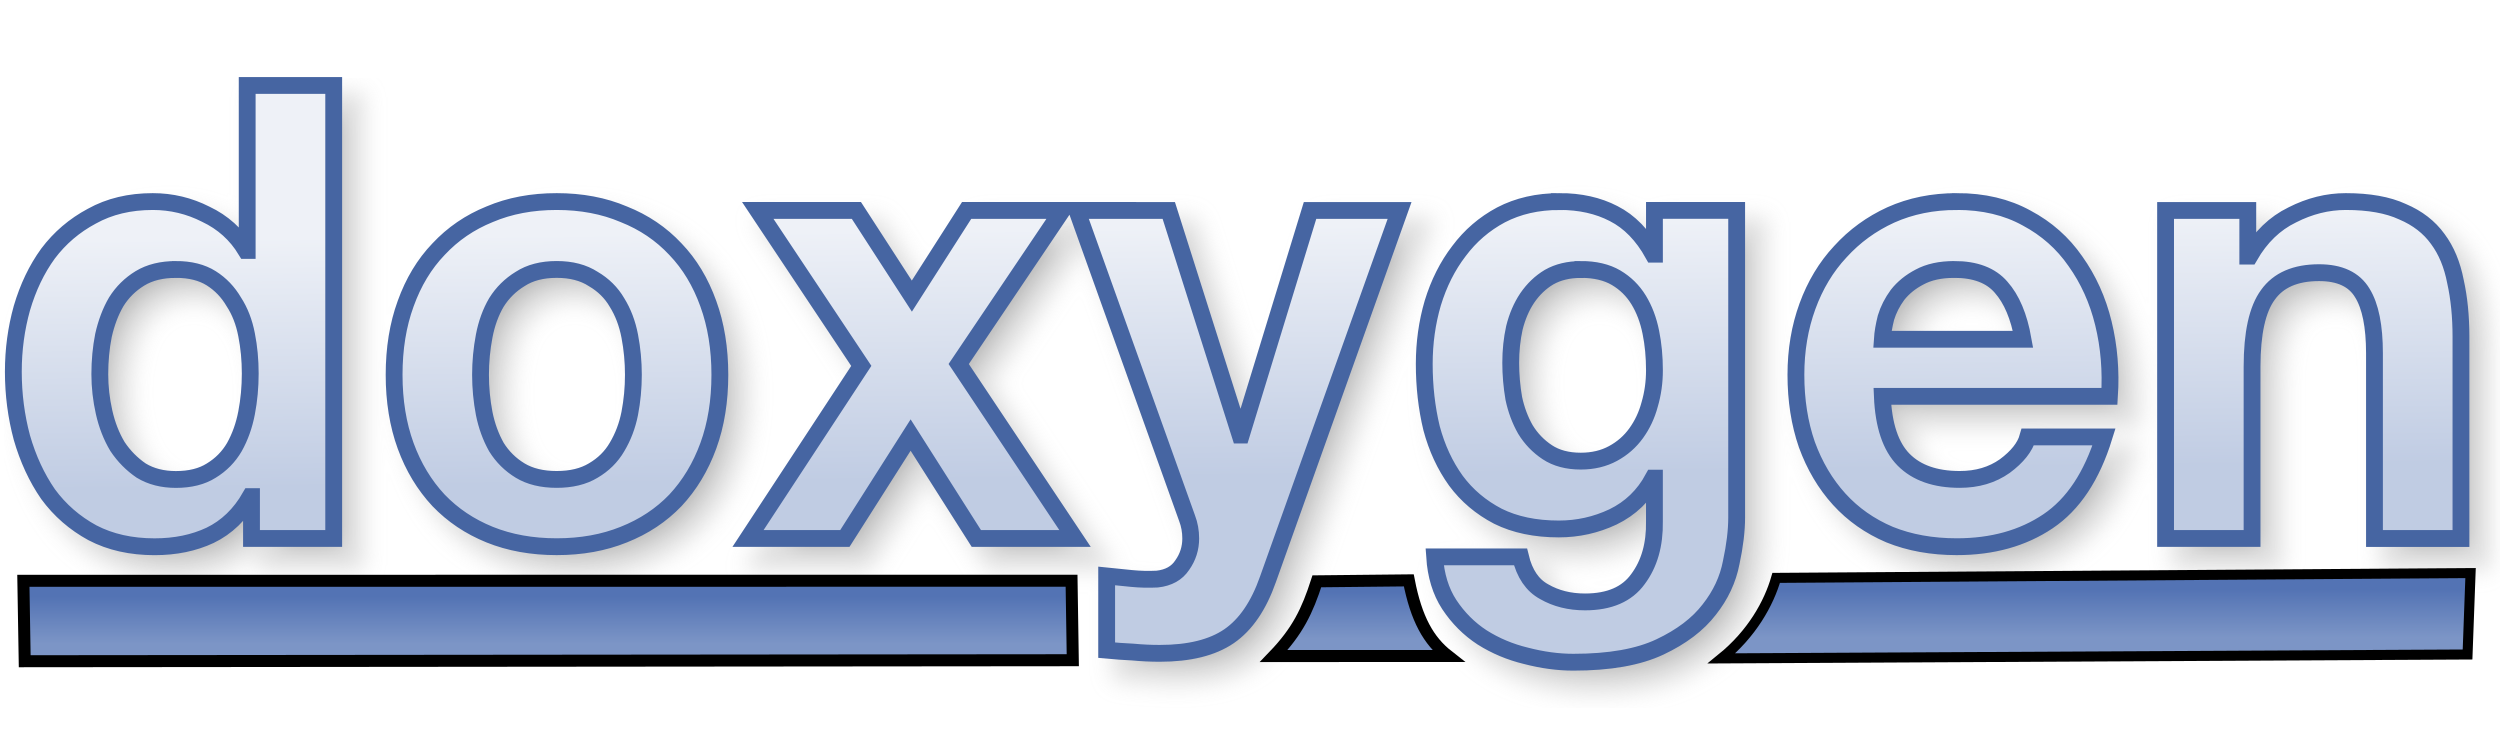
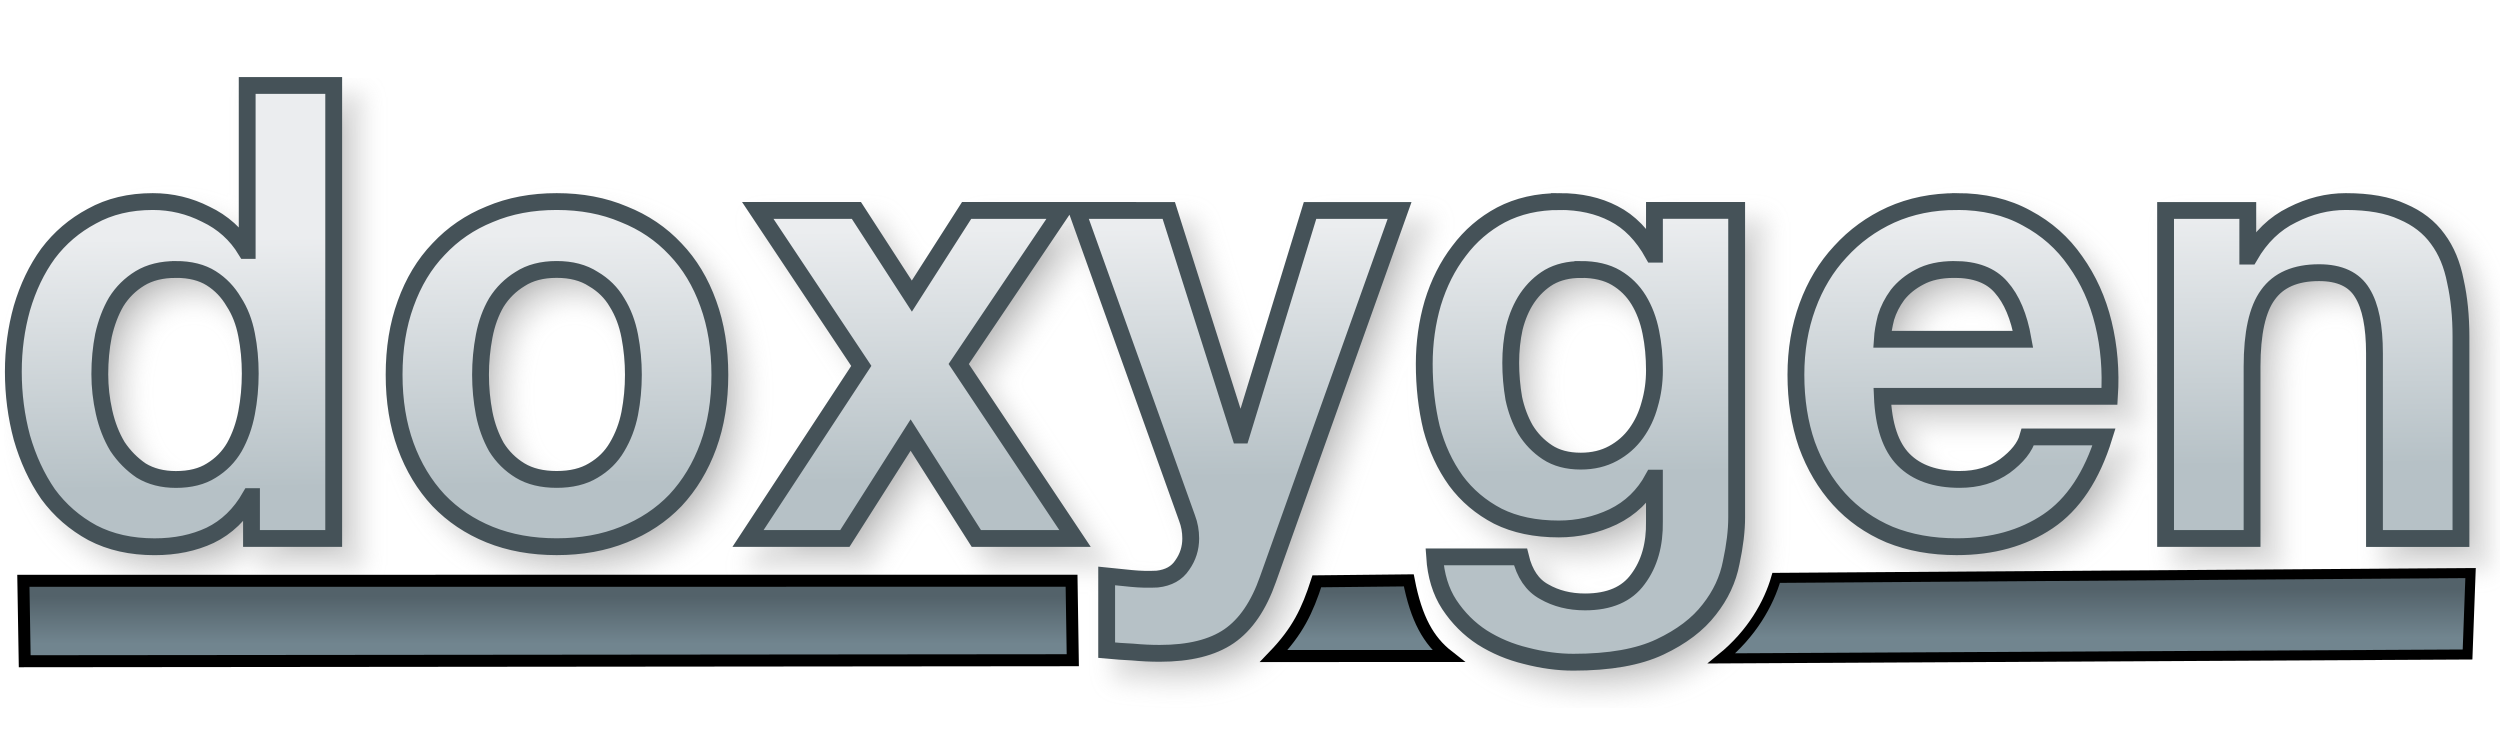
<svg xmlns="http://www.w3.org/2000/svg" xmlns:xlink="http://www.w3.org/1999/xlink" version="1.1" viewBox="0 0 104 31">
  <defs>
    <linearGradient id="a">
-       <stop stop-color="#5373B4" offset="0" />
-       <stop stop-color="#7C95C6" offset="1" />
+       <stop stop-color="#53626A" offset="0" />
+       <stop stop-color="#71858F" offset="1" />
    </linearGradient>
    <linearGradient id="d" x1="31.474" x2="31.474" y1="24.821" y2="26.773" gradientUnits="userSpaceOnUse" xlink:href="#a" />
    <linearGradient id="c" x1="31.474" x2="31.474" y1="24.821" y2="26.773" gradientTransform="matrix(.6816 0 0 1.0248 72.391 -.91809)" gradientUnits="userSpaceOnUse" xlink:href="#a" />
    <linearGradient id="b" x1="56.295" x2="56.295" y1="24.622" y2="26.574" gradientUnits="userSpaceOnUse" xlink:href="#a" />
    <linearGradient id="e" x1="49.067" x2="48.956" y1="19.719" y2="9.523" gradientTransform="matrix(.97968 0 0 1.0207 -.25579 -.25579)" gradientUnits="userSpaceOnUse">
-       <stop stop-color="#C0CCE3" offset="0" />
-       <stop stop-color="#EEF1F7" offset="1" />
+       <stop stop-color="#B6C1C6" offset="0" />
+       <stop stop-color="#EBEDEF" offset="1" />
    </linearGradient>
    <filter id="f" x="-.011" y="-.045" width="1.021" height="1.091" color-interpolation-filters="sRGB">
      <feGaussianBlur stdDeviation="0.453" />
    </filter>
  </defs>
  <g>
    <path transform="translate(-2.5759 -27.848)" d="m13.609 32.203v6.863h-0.051c-0.405-0.669-0.963-1.171-1.672-1.506-0.692-0.352-1.428-0.527-2.205-0.527-0.963 0-1.807 0.203-2.533 0.607-0.726 0.387-1.334 0.906-1.824 1.557-0.473 0.651-0.835 1.409-1.088 2.272-0.236 0.845-0.355 1.724-0.355 2.639 0 0.95 0.119 1.864 0.355 2.744 0.253 0.88 0.615 1.663 1.088 2.35 0.49 0.669 1.107 1.207 1.85 1.611 0.743 0.387 1.604 0.58 2.584 0.58 0.861 0 1.631-0.158 2.307-0.475 0.692-0.334 1.25-0.872 1.672-1.611h0.051v1.742h3.42v-18.846zm12.875 4.83c-1.03 0-1.96 0.175-2.787 0.527-0.828 0.334-1.536 0.82-2.127 1.453-0.591 0.616-1.048 1.372-1.369 2.269-0.321 0.88-0.48 1.866-0.48 2.957s0.16 2.075 0.48 2.955c0.321 0.88 0.778 1.636 1.369 2.269 0.591 0.616 1.299 1.091 2.127 1.426 0.828 0.334 1.757 0.502 2.787 0.502 1.03 0 1.96-0.168 2.787-0.502 0.844-0.334 1.561-0.81 2.152-1.426 0.591-0.633 1.048-1.39 1.369-2.269 0.321-0.88 0.48-1.864 0.48-2.955s-0.16-2.077-0.48-2.957c-0.321-0.897-0.778-1.654-1.369-2.269-0.591-0.633-1.308-1.119-2.152-1.453-0.828-0.352-1.757-0.527-2.787-0.527zm41.715 0c-0.912 0-1.722 0.185-2.432 0.555-0.692 0.37-1.275 0.87-1.748 1.504-0.473 0.616-0.837 1.337-1.09 2.164-0.236 0.809-0.354 1.655-0.354 2.535 0 0.933 0.1 1.821 0.303 2.666 0.22 0.827 0.558 1.556 1.014 2.189 0.456 0.616 1.039 1.109 1.748 1.478 0.709 0.352 1.554 0.529 2.533 0.529 0.794 0 1.545-0.168 2.254-0.502 0.726-0.352 1.283-0.89 1.672-1.611h0.051v1.795c0.017 0.968-0.211 1.769-0.684 2.402-0.456 0.633-1.19 0.951-2.203 0.951-0.642 0-1.208-0.142-1.697-0.424-0.49-0.264-0.819-0.747-0.988-1.451h-3.572c0.051 0.774 0.253 1.435 0.607 1.98 0.372 0.563 0.829 1.019 1.369 1.371 0.557 0.352 1.166 0.607 1.824 0.766 0.676 0.176 1.333 0.266 1.975 0.266 1.503 0 2.703-0.212 3.598-0.635 0.895-0.422 1.58-0.941 2.053-1.557 0.473-0.598 0.777-1.249 0.912-1.953 0.152-0.704 0.227-1.329 0.227-1.875v-12.775h-3.42v1.822h-0.051c-0.439-0.792-0.988-1.355-1.647-1.69-0.642-0.334-1.393-0.502-2.254-0.502zm16.523 0c-0.996 0-1.909 0.185-2.736 0.555-0.811 0.37-1.512 0.88-2.103 1.531-0.591 0.633-1.046 1.39-1.367 2.269s-0.48 1.831-0.48 2.852c0 1.056 0.151 2.022 0.455 2.902 0.321 0.88 0.768 1.636 1.342 2.269 0.574 0.633 1.276 1.127 2.103 1.478 0.828 0.334 1.757 0.502 2.787 0.502 1.486 0 2.752-0.353 3.799-1.057 1.047-0.704 1.825-1.873 2.332-3.51h-3.168c-0.118 0.422-0.439 0.828-0.963 1.215-0.524 0.37-1.147 0.553-1.873 0.553-1.013 0-1.792-0.273-2.332-0.818-0.54-0.545-0.836-1.425-0.887-2.639h9.449c0.068-1.056-0.016-2.067-0.252-3.035-0.236-0.968-0.626-1.829-1.166-2.586-0.524-0.757-1.2-1.355-2.027-1.795-0.828-0.458-1.797-0.688-2.912-0.688zm16.189 0c-0.76 0-1.502 0.185-2.228 0.555-0.726 0.352-1.317 0.923-1.773 1.715h-0.076v-1.9h-3.42v13.646h3.598v-7.152c0-1.39 0.219-2.384 0.658-2.982 0.439-0.616 1.149-0.924 2.129-0.924 0.861 0 1.461 0.281 1.799 0.844 0.338 0.545 0.506 1.382 0.506 2.508v7.707h3.598v-8.393c0-0.845-0.076-1.611-0.229-2.297-0.135-0.704-0.38-1.292-0.734-1.768-0.355-0.493-0.844-0.873-1.469-1.137-0.608-0.282-1.395-0.422-2.357-0.422zm-66.063 0.369 4.307 6.467-4.713 7.18h4.029l2.736-4.303 2.734 4.303h4.106l-4.84-7.258 4.307-6.389h-3.977l-2.279 3.564-2.307-3.564zm13.275 0 4.584 12.803c0.101 0.264 0.152 0.545 0.152 0.844 0 0.405-0.117 0.775-0.354 1.109-0.22 0.334-0.566 0.527-1.039 0.58-0.355 0.018-0.71 0.01-1.065-0.025-0.355-0.035-0.701-0.07-1.039-0.105v3.088c0.372 0.035 0.735 0.061 1.09 0.078 0.372 0.035 0.744 0.053 1.115 0.053 1.233 0 2.194-0.238 2.887-0.713 0.692-0.475 1.233-1.266 1.621-2.375l5.473-15.336h-3.725l-2.861 9.344h-0.051l-2.965-9.344zm-37.48 2.455c0.591 0 1.082 0.123 1.471 0.369 0.388 0.246 0.699 0.572 0.936 0.977 0.253 0.387 0.432 0.845 0.533 1.373 0.101 0.51 0.152 1.048 0.152 1.611 0 0.563-0.051 1.107-0.152 1.635-0.101 0.528-0.271 1.004-0.508 1.426-0.236 0.405-0.556 0.73-0.961 0.977-0.388 0.246-0.88 0.369-1.471 0.369-0.557 0-1.038-0.123-1.443-0.369-0.388-0.264-0.718-0.597-0.988-1.002-0.253-0.422-0.438-0.898-0.557-1.426s-0.178-1.056-0.178-1.584c-1e-7 -0.563 0.051-1.099 0.152-1.609 0.118-0.528 0.295-0.996 0.531-1.4 0.253-0.405 0.583-0.73 0.988-0.977 0.405-0.246 0.903-0.369 1.494-0.369zm15.84 0c0.608 0 1.114 0.133 1.52 0.396 0.422 0.246 0.752 0.572 0.988 0.977 0.253 0.405 0.43 0.871 0.531 1.398 0.101 0.528 0.152 1.066 0.152 1.611 0 0.545-0.051 1.081-0.152 1.609-0.101 0.51-0.278 0.976-0.531 1.398-0.236 0.405-0.566 0.73-0.988 0.977-0.405 0.246-0.912 0.369-1.52 0.369-0.608 0-1.114-0.123-1.52-0.369s-0.735-0.572-0.988-0.977c-0.236-0.422-0.406-0.888-0.508-1.398-0.101-0.528-0.152-1.064-0.152-1.609 0-0.545 0.051-1.083 0.152-1.611 0.101-0.528 0.271-0.994 0.508-1.398 0.253-0.405 0.583-0.73 0.988-0.977 0.405-0.264 0.912-0.396 1.52-0.396zm42.602 0c0.591 0 1.08 0.115 1.469 0.344 0.388 0.229 0.701 0.537 0.938 0.924 0.236 0.387 0.406 0.835 0.508 1.346 0.101 0.493 0.15 1.021 0.15 1.584 0 0.493-0.066 0.968-0.201 1.426-0.118 0.44-0.305 0.836-0.559 1.188-0.253 0.352-0.574 0.633-0.963 0.844-0.388 0.211-0.835 0.318-1.342 0.318-0.557 0-1.021-0.125-1.393-0.371-0.372-0.246-0.676-0.562-0.912-0.949-0.22-0.387-0.381-0.818-0.482-1.293-0.084-0.493-0.127-0.986-0.127-1.478 0-0.51 0.051-0.994 0.152-1.451 0.118-0.475 0.297-0.89 0.533-1.242 0.253-0.37 0.557-0.66 0.912-0.871 0.372-0.211 0.81-0.316 1.316-0.316zm15.535 0c0.878 0 1.529 0.248 1.951 0.74 0.439 0.493 0.743 1.214 0.912 2.164h-5.854c0.017-0.264 0.068-0.564 0.152-0.898 0.101-0.334 0.263-0.65 0.482-0.949 0.236-0.299 0.541-0.547 0.912-0.74 0.388-0.211 0.869-0.316 1.443-0.316z" filter="url(#f)" opacity=".3" stroke="#969696" />
    <path d="m0.972 24.161 43.605-0.002 0.051 3.306-43.6 0.042z" fill="url(#d)" stroke="#000" stroke-width=".5" />
-     <path d="m10.283 3.555v6.863h-0.051c-0.405-0.669-0.963-1.171-1.672-1.506-0.692-0.352-1.428-0.527-2.205-0.527-0.963 0-1.807 0.203-2.533 0.607-0.726 0.387-1.334 0.906-1.824 1.557-0.473 0.651-0.835 1.409-1.088 2.272-0.236 0.845-0.355 1.724-0.355 2.639 0 0.95 0.119 1.864 0.355 2.744 0.253 0.88 0.615 1.663 1.088 2.35 0.49 0.669 1.107 1.207 1.85 1.611 0.743 0.387 1.604 0.58 2.584 0.58 0.861 0 1.631-0.158 2.307-0.475 0.692-0.334 1.25-0.872 1.672-1.611h0.051v1.742h3.42v-18.846zm12.875 4.83c-1.03 0-1.96 0.175-2.787 0.527-0.828 0.334-1.536 0.82-2.127 1.453-0.591 0.616-1.048 1.372-1.369 2.269-0.321 0.88-0.48 1.866-0.48 2.957s0.16 2.075 0.48 2.955c0.321 0.88 0.778 1.636 1.369 2.269 0.591 0.616 1.299 1.091 2.127 1.426 0.828 0.334 1.757 0.502 2.787 0.502 1.03 0 1.96-0.168 2.787-0.502 0.844-0.334 1.561-0.81 2.152-1.426 0.591-0.633 1.048-1.39 1.369-2.269 0.321-0.88 0.48-1.864 0.48-2.955s-0.16-2.077-0.48-2.957c-0.321-0.897-0.778-1.654-1.369-2.269-0.591-0.633-1.308-1.119-2.152-1.453-0.828-0.352-1.757-0.527-2.787-0.527zm41.715 0c-0.912 0-1.722 0.185-2.432 0.555-0.692 0.37-1.275 0.87-1.748 1.504-0.473 0.616-0.837 1.337-1.09 2.164-0.236 0.809-0.354 1.655-0.354 2.535 0 0.933 0.1 1.821 0.303 2.666 0.22 0.827 0.558 1.556 1.014 2.189 0.456 0.616 1.039 1.109 1.748 1.478 0.709 0.352 1.554 0.529 2.533 0.529 0.794 0 1.545-0.168 2.254-0.502 0.726-0.352 1.283-0.89 1.672-1.611h0.051v1.795c0.017 0.968-0.211 1.769-0.684 2.402-0.456 0.633-1.19 0.951-2.203 0.951-0.642 0-1.208-0.142-1.697-0.424-0.49-0.264-0.819-0.747-0.988-1.451h-3.572c0.051 0.774 0.253 1.435 0.607 1.98 0.372 0.563 0.829 1.019 1.369 1.371 0.557 0.352 1.166 0.607 1.824 0.766 0.676 0.176 1.333 0.266 1.975 0.266 1.503 0 2.703-0.212 3.598-0.635 0.895-0.422 1.58-0.941 2.053-1.557 0.473-0.598 0.777-1.249 0.912-1.953 0.152-0.704 0.227-1.329 0.227-1.875v-12.775h-3.42v1.822h-0.051c-0.439-0.792-0.988-1.355-1.647-1.69-0.642-0.334-1.393-0.502-2.254-0.502zm16.523 0c-0.996 0-1.909 0.185-2.736 0.555-0.811 0.37-1.512 0.88-2.103 1.531-0.591 0.633-1.046 1.39-1.367 2.269s-0.48 1.831-0.48 2.852c0 1.056 0.151 2.022 0.455 2.902 0.321 0.88 0.768 1.636 1.342 2.269 0.574 0.633 1.276 1.127 2.103 1.478 0.828 0.334 1.757 0.502 2.787 0.502 1.486 0 2.752-0.353 3.799-1.057 1.047-0.704 1.825-1.873 2.332-3.51h-3.168c-0.118 0.422-0.439 0.828-0.963 1.215-0.524 0.37-1.147 0.553-1.873 0.553-1.013 0-1.792-0.273-2.332-0.818-0.54-0.545-0.836-1.425-0.887-2.639h9.449c0.068-1.056-0.016-2.067-0.252-3.035-0.236-0.968-0.626-1.829-1.166-2.586-0.524-0.757-1.2-1.355-2.027-1.795-0.828-0.458-1.797-0.688-2.912-0.688zm16.189 0c-0.76 0-1.502 0.185-2.228 0.555-0.726 0.352-1.317 0.923-1.773 1.715h-0.076v-1.9h-3.42v13.646h3.598v-7.152c0-1.39 0.219-2.384 0.658-2.982 0.439-0.616 1.149-0.924 2.129-0.924 0.861 0 1.461 0.281 1.799 0.844 0.338 0.545 0.506 1.382 0.506 2.508v7.707h3.598v-8.393c0-0.845-0.076-1.611-0.229-2.297-0.135-0.704-0.38-1.292-0.734-1.768-0.355-0.493-0.844-0.873-1.469-1.137-0.608-0.282-1.395-0.422-2.357-0.422zm-66.062 0.369 4.307 6.467-4.713 7.18h4.029l2.736-4.303 2.734 4.303h4.106l-4.84-7.258 4.307-6.389h-3.977l-2.279 3.564-2.307-3.564zm13.275 0 4.584 12.803c0.101 0.264 0.152 0.545 0.152 0.844 0 0.405-0.117 0.775-0.354 1.109-0.22 0.334-0.566 0.527-1.039 0.58-0.355 0.018-0.71 0.01-1.065-0.025-0.355-0.035-0.701-0.07-1.039-0.105v3.088c0.372 0.035 0.735 0.061 1.09 0.078 0.372 0.035 0.744 0.053 1.115 0.053 1.233 0 2.194-0.238 2.887-0.713 0.692-0.475 1.233-1.266 1.621-2.375l5.473-15.336h-3.725l-2.861 9.344h-0.051l-2.965-9.344zm-37.48 2.455c0.591 0 1.082 0.123 1.471 0.369s0.699 0.572 0.936 0.977c0.253 0.387 0.432 0.845 0.533 1.373 0.101 0.51 0.152 1.048 0.152 1.611 0 0.563-0.051 1.107-0.152 1.635-0.101 0.528-0.271 1.004-0.508 1.426-0.236 0.405-0.556 0.73-0.961 0.977-0.388 0.246-0.88 0.369-1.471 0.369-0.557 0-1.038-0.123-1.443-0.369-0.388-0.264-0.718-0.597-0.988-1.002-0.253-0.422-0.438-0.898-0.557-1.426s-0.178-1.056-0.178-1.584c-1e-7 -0.563 0.051-1.099 0.152-1.609 0.118-0.528 0.295-0.996 0.531-1.4 0.253-0.405 0.583-0.73 0.988-0.977 0.405-0.246 0.903-0.369 1.494-0.369zm15.84 0c0.608 0 1.114 0.133 1.52 0.396 0.422 0.246 0.752 0.572 0.988 0.977 0.253 0.405 0.43 0.871 0.531 1.398 0.101 0.528 0.152 1.066 0.152 1.611 0 0.545-0.051 1.081-0.152 1.609-0.101 0.51-0.278 0.976-0.531 1.398-0.236 0.405-0.566 0.73-0.988 0.977-0.405 0.246-0.912 0.369-1.52 0.369-0.608 0-1.114-0.123-1.52-0.369s-0.735-0.572-0.988-0.977c-0.236-0.422-0.406-0.888-0.508-1.398-0.101-0.528-0.152-1.064-0.152-1.609 0-0.545 0.051-1.083 0.152-1.611 0.101-0.528 0.271-0.994 0.508-1.398 0.253-0.405 0.583-0.73 0.988-0.977 0.405-0.264 0.912-0.396 1.52-0.396zm42.602 0c0.591 0 1.08 0.115 1.469 0.344 0.388 0.229 0.701 0.537 0.938 0.924 0.236 0.387 0.406 0.835 0.508 1.346 0.101 0.493 0.15 1.021 0.15 1.584 0 0.493-0.066 0.968-0.201 1.426-0.118 0.44-0.305 0.836-0.559 1.188-0.253 0.352-0.574 0.633-0.963 0.844-0.388 0.211-0.835 0.318-1.342 0.318-0.557 0-1.021-0.125-1.393-0.371-0.372-0.246-0.676-0.562-0.912-0.949-0.22-0.387-0.381-0.818-0.482-1.293-0.084-0.493-0.127-0.986-0.127-1.478 0-0.51 0.051-0.994 0.152-1.451 0.118-0.475 0.297-0.89 0.533-1.242 0.253-0.37 0.557-0.66 0.912-0.871 0.372-0.211 0.81-0.316 1.316-0.316zm15.535 0c0.878 0 1.529 0.248 1.951 0.74 0.439 0.493 0.743 1.214 0.912 2.164h-5.854c0.017-0.264 0.068-0.564 0.152-0.898 0.101-0.334 0.263-0.65 0.482-0.949 0.236-0.299 0.541-0.547 0.912-0.74 0.388-0.211 0.869-0.316 1.443-0.316z" fill="url(#e)" stroke="#4665A2" stroke-width=".7" />
+     <path d="m10.283 3.555v6.863h-0.051c-0.405-0.669-0.963-1.171-1.672-1.506-0.692-0.352-1.428-0.527-2.205-0.527-0.963 0-1.807 0.203-2.533 0.607-0.726 0.387-1.334 0.906-1.824 1.557-0.473 0.651-0.835 1.409-1.088 2.272-0.236 0.845-0.355 1.724-0.355 2.639 0 0.95 0.119 1.864 0.355 2.744 0.253 0.88 0.615 1.663 1.088 2.35 0.49 0.669 1.107 1.207 1.85 1.611 0.743 0.387 1.604 0.58 2.584 0.58 0.861 0 1.631-0.158 2.307-0.475 0.692-0.334 1.25-0.872 1.672-1.611h0.051v1.742h3.42v-18.846zm12.875 4.83c-1.03 0-1.96 0.175-2.787 0.527-0.828 0.334-1.536 0.82-2.127 1.453-0.591 0.616-1.048 1.372-1.369 2.269-0.321 0.88-0.48 1.866-0.48 2.957s0.16 2.075 0.48 2.955c0.321 0.88 0.778 1.636 1.369 2.269 0.591 0.616 1.299 1.091 2.127 1.426 0.828 0.334 1.757 0.502 2.787 0.502 1.03 0 1.96-0.168 2.787-0.502 0.844-0.334 1.561-0.81 2.152-1.426 0.591-0.633 1.048-1.39 1.369-2.269 0.321-0.88 0.48-1.864 0.48-2.955s-0.16-2.077-0.48-2.957c-0.321-0.897-0.778-1.654-1.369-2.269-0.591-0.633-1.308-1.119-2.152-1.453-0.828-0.352-1.757-0.527-2.787-0.527zm41.715 0c-0.912 0-1.722 0.185-2.432 0.555-0.692 0.37-1.275 0.87-1.748 1.504-0.473 0.616-0.837 1.337-1.09 2.164-0.236 0.809-0.354 1.655-0.354 2.535 0 0.933 0.1 1.821 0.303 2.666 0.22 0.827 0.558 1.556 1.014 2.189 0.456 0.616 1.039 1.109 1.748 1.478 0.709 0.352 1.554 0.529 2.533 0.529 0.794 0 1.545-0.168 2.254-0.502 0.726-0.352 1.283-0.89 1.672-1.611h0.051v1.795c0.017 0.968-0.211 1.769-0.684 2.402-0.456 0.633-1.19 0.951-2.203 0.951-0.642 0-1.208-0.142-1.697-0.424-0.49-0.264-0.819-0.747-0.988-1.451h-3.572c0.051 0.774 0.253 1.435 0.607 1.98 0.372 0.563 0.829 1.019 1.369 1.371 0.557 0.352 1.166 0.607 1.824 0.766 0.676 0.176 1.333 0.266 1.975 0.266 1.503 0 2.703-0.212 3.598-0.635 0.895-0.422 1.58-0.941 2.053-1.557 0.473-0.598 0.777-1.249 0.912-1.953 0.152-0.704 0.227-1.329 0.227-1.875v-12.775h-3.42v1.822h-0.051c-0.439-0.792-0.988-1.355-1.647-1.69-0.642-0.334-1.393-0.502-2.254-0.502zm16.523 0c-0.996 0-1.909 0.185-2.736 0.555-0.811 0.37-1.512 0.88-2.103 1.531-0.591 0.633-1.046 1.39-1.367 2.269s-0.48 1.831-0.48 2.852c0 1.056 0.151 2.022 0.455 2.902 0.321 0.88 0.768 1.636 1.342 2.269 0.574 0.633 1.276 1.127 2.103 1.478 0.828 0.334 1.757 0.502 2.787 0.502 1.486 0 2.752-0.353 3.799-1.057 1.047-0.704 1.825-1.873 2.332-3.51h-3.168c-0.118 0.422-0.439 0.828-0.963 1.215-0.524 0.37-1.147 0.553-1.873 0.553-1.013 0-1.792-0.273-2.332-0.818-0.54-0.545-0.836-1.425-0.887-2.639h9.449c0.068-1.056-0.016-2.067-0.252-3.035-0.236-0.968-0.626-1.829-1.166-2.586-0.524-0.757-1.2-1.355-2.027-1.795-0.828-0.458-1.797-0.688-2.912-0.688zm16.189 0c-0.76 0-1.502 0.185-2.228 0.555-0.726 0.352-1.317 0.923-1.773 1.715h-0.076v-1.9h-3.42v13.646h3.598v-7.152c0-1.39 0.219-2.384 0.658-2.982 0.439-0.616 1.149-0.924 2.129-0.924 0.861 0 1.461 0.281 1.799 0.844 0.338 0.545 0.506 1.382 0.506 2.508v7.707h3.598v-8.393c0-0.845-0.076-1.611-0.229-2.297-0.135-0.704-0.38-1.292-0.734-1.768-0.355-0.493-0.844-0.873-1.469-1.137-0.608-0.282-1.395-0.422-2.357-0.422zm-66.062 0.369 4.307 6.467-4.713 7.18h4.029l2.736-4.303 2.734 4.303h4.106l-4.84-7.258 4.307-6.389h-3.977l-2.279 3.564-2.307-3.564zm13.275 0 4.584 12.803c0.101 0.264 0.152 0.545 0.152 0.844 0 0.405-0.117 0.775-0.354 1.109-0.22 0.334-0.566 0.527-1.039 0.58-0.355 0.018-0.71 0.01-1.065-0.025-0.355-0.035-0.701-0.07-1.039-0.105v3.088c0.372 0.035 0.735 0.061 1.09 0.078 0.372 0.035 0.744 0.053 1.115 0.053 1.233 0 2.194-0.238 2.887-0.713 0.692-0.475 1.233-1.266 1.621-2.375l5.473-15.336h-3.725l-2.861 9.344h-0.051l-2.965-9.344zm-37.48 2.455c0.591 0 1.082 0.123 1.471 0.369s0.699 0.572 0.936 0.977c0.253 0.387 0.432 0.845 0.533 1.373 0.101 0.51 0.152 1.048 0.152 1.611 0 0.563-0.051 1.107-0.152 1.635-0.101 0.528-0.271 1.004-0.508 1.426-0.236 0.405-0.556 0.73-0.961 0.977-0.388 0.246-0.88 0.369-1.471 0.369-0.557 0-1.038-0.123-1.443-0.369-0.388-0.264-0.718-0.597-0.988-1.002-0.253-0.422-0.438-0.898-0.557-1.426s-0.178-1.056-0.178-1.584c-1e-7 -0.563 0.051-1.099 0.152-1.609 0.118-0.528 0.295-0.996 0.531-1.4 0.253-0.405 0.583-0.73 0.988-0.977 0.405-0.246 0.903-0.369 1.494-0.369zm15.84 0c0.608 0 1.114 0.133 1.52 0.396 0.422 0.246 0.752 0.572 0.988 0.977 0.253 0.405 0.43 0.871 0.531 1.398 0.101 0.528 0.152 1.066 0.152 1.611 0 0.545-0.051 1.081-0.152 1.609-0.101 0.51-0.278 0.976-0.531 1.398-0.236 0.405-0.566 0.73-0.988 0.977-0.405 0.246-0.912 0.369-1.52 0.369-0.608 0-1.114-0.123-1.52-0.369s-0.735-0.572-0.988-0.977c-0.236-0.422-0.406-0.888-0.508-1.398-0.101-0.528-0.152-1.064-0.152-1.609 0-0.545 0.051-1.083 0.152-1.611 0.101-0.528 0.271-0.994 0.508-1.398 0.253-0.405 0.583-0.73 0.988-0.977 0.405-0.264 0.912-0.396 1.52-0.396zm42.602 0c0.591 0 1.08 0.115 1.469 0.344 0.388 0.229 0.701 0.537 0.938 0.924 0.236 0.387 0.406 0.835 0.508 1.346 0.101 0.493 0.15 1.021 0.15 1.584 0 0.493-0.066 0.968-0.201 1.426-0.118 0.44-0.305 0.836-0.559 1.188-0.253 0.352-0.574 0.633-0.963 0.844-0.388 0.211-0.835 0.318-1.342 0.318-0.557 0-1.021-0.125-1.393-0.371-0.372-0.246-0.676-0.562-0.912-0.949-0.22-0.387-0.381-0.818-0.482-1.293-0.084-0.493-0.127-0.986-0.127-1.478 0-0.51 0.051-0.994 0.152-1.451 0.118-0.475 0.297-0.89 0.533-1.242 0.253-0.37 0.557-0.66 0.912-0.871 0.372-0.211 0.81-0.316 1.316-0.316zm15.535 0c0.878 0 1.529 0.248 1.951 0.74 0.439 0.493 0.743 1.214 0.912 2.164h-5.854c0.017-0.264 0.068-0.564 0.152-0.898 0.101-0.334 0.263-0.65 0.482-0.949 0.236-0.299 0.541-0.547 0.912-0.74 0.388-0.211 0.869-0.316 1.443-0.316z" fill="url(#e)" stroke="#455258" stroke-width=".7" />
    <path d="m52.988 27.291c0.996-1.036 1.394-1.873 1.793-3.108l3.825-0.04c0.311 1.61 0.824 2.514 1.633 3.147z" fill="url(#b)" stroke="#000" stroke-width=".5" />
    <path d="m73.89 24.04 28.885-0.201-0.125 3.388-31.033 0.162c1.262-1.023 1.966-2.286 2.272-3.349z" fill="url(#c)" stroke="#000" stroke-width=".418" />
  </g>
</svg>
